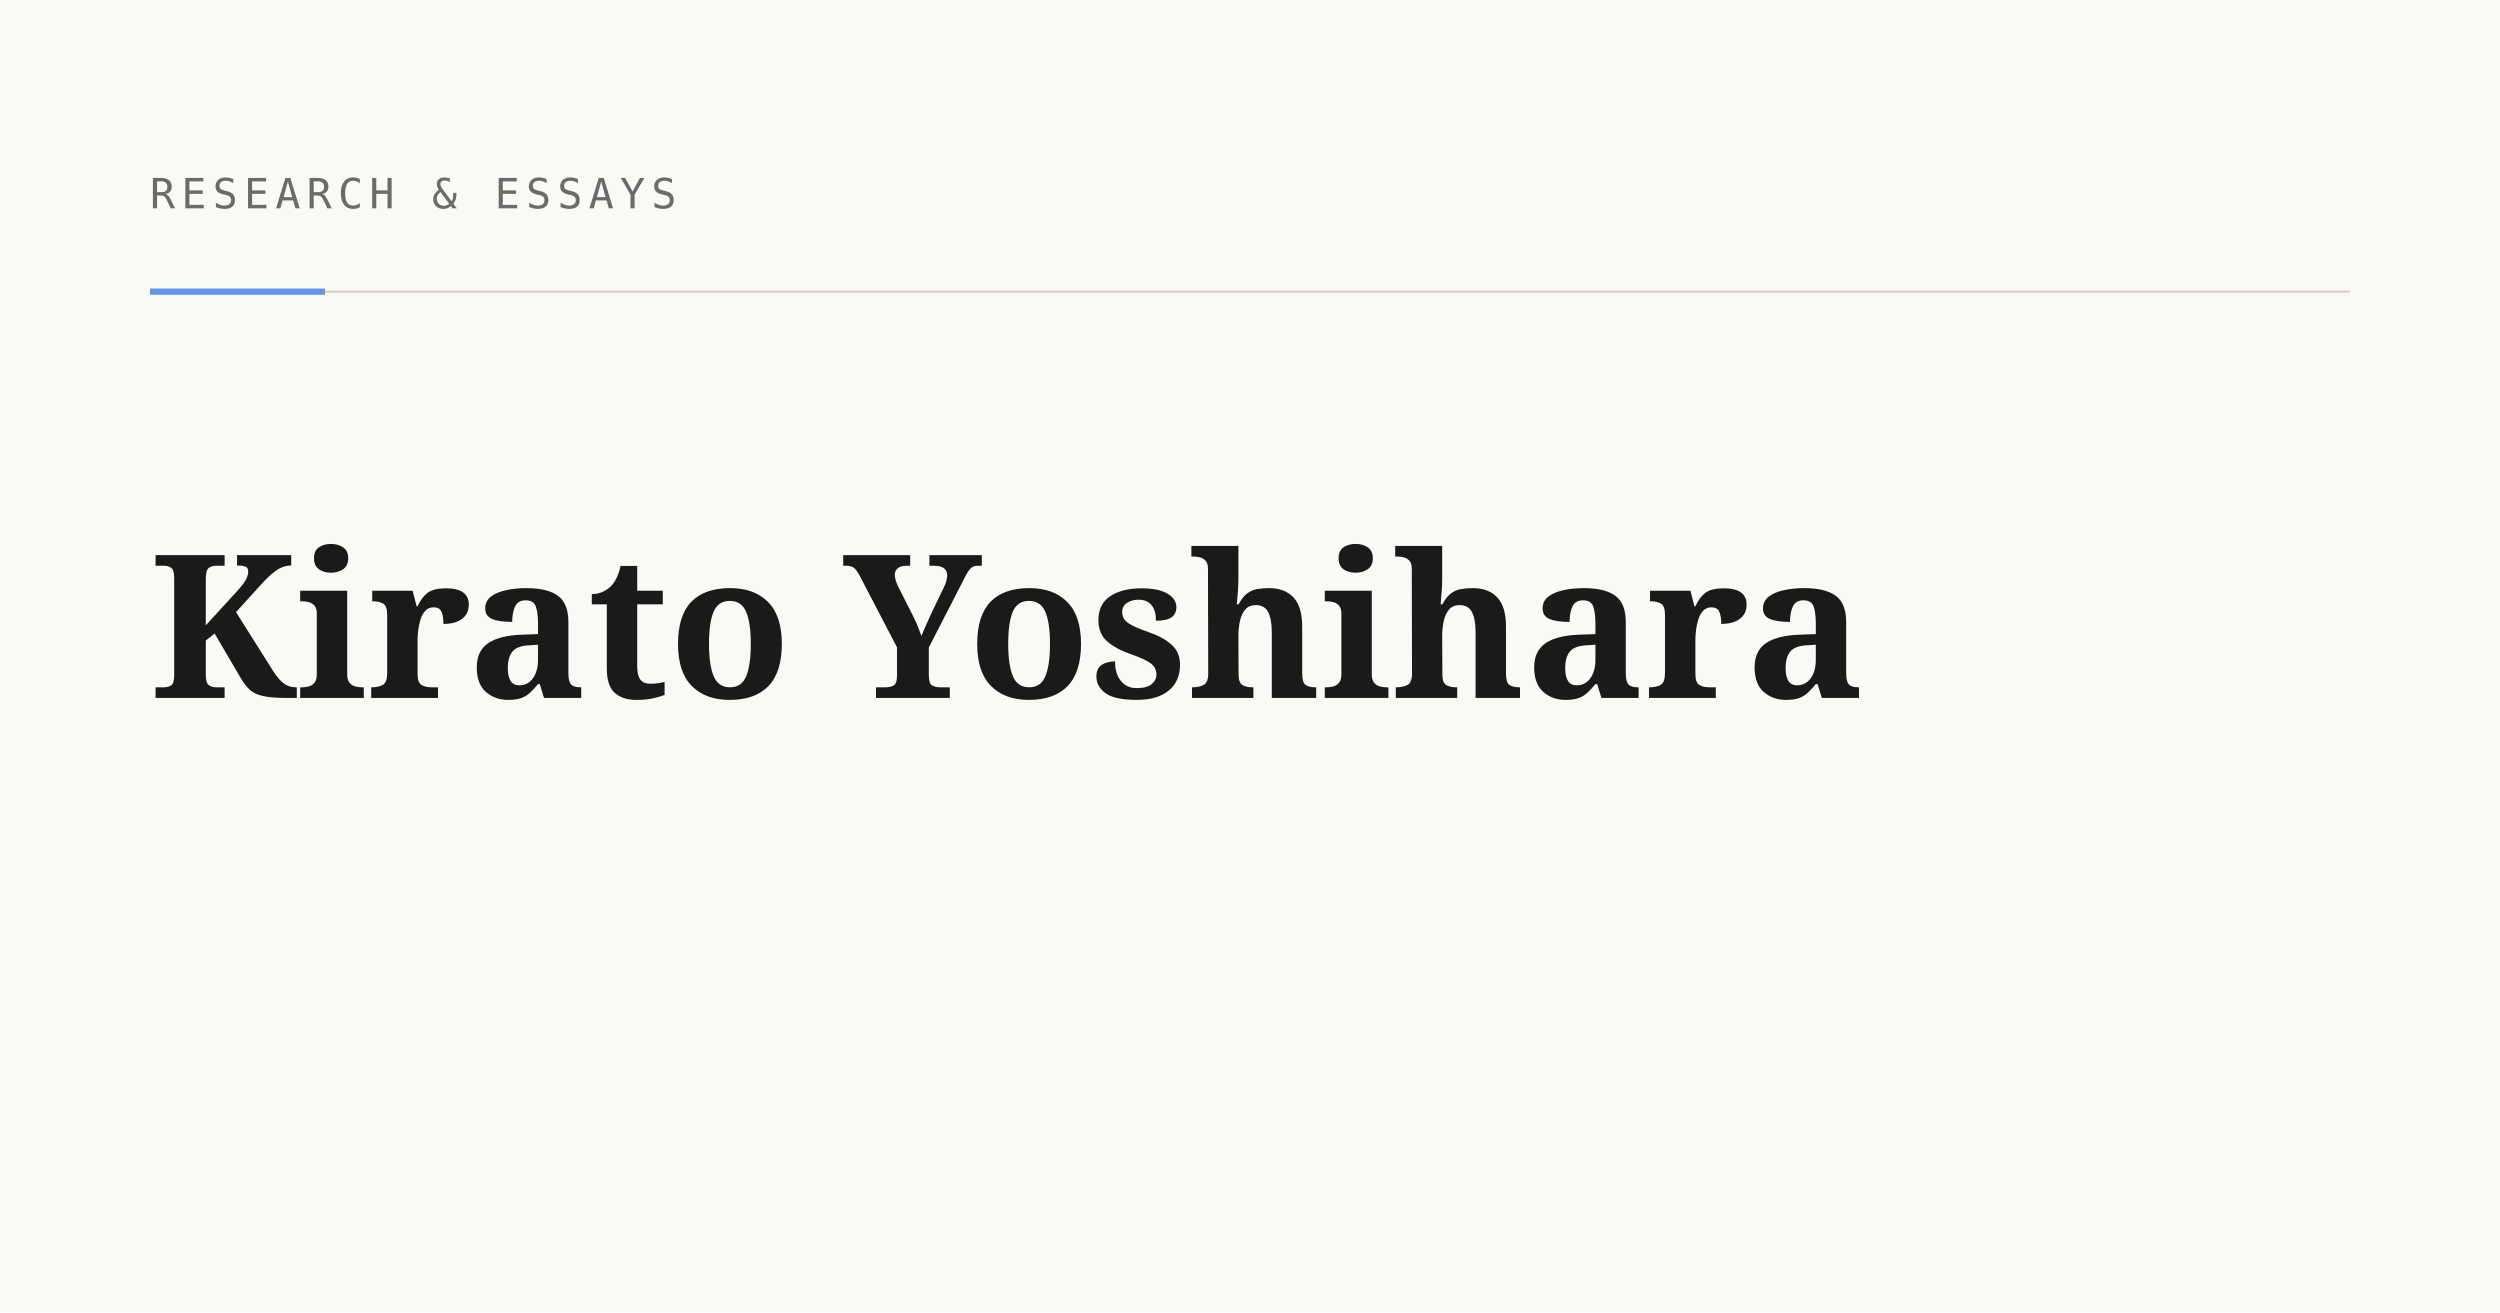
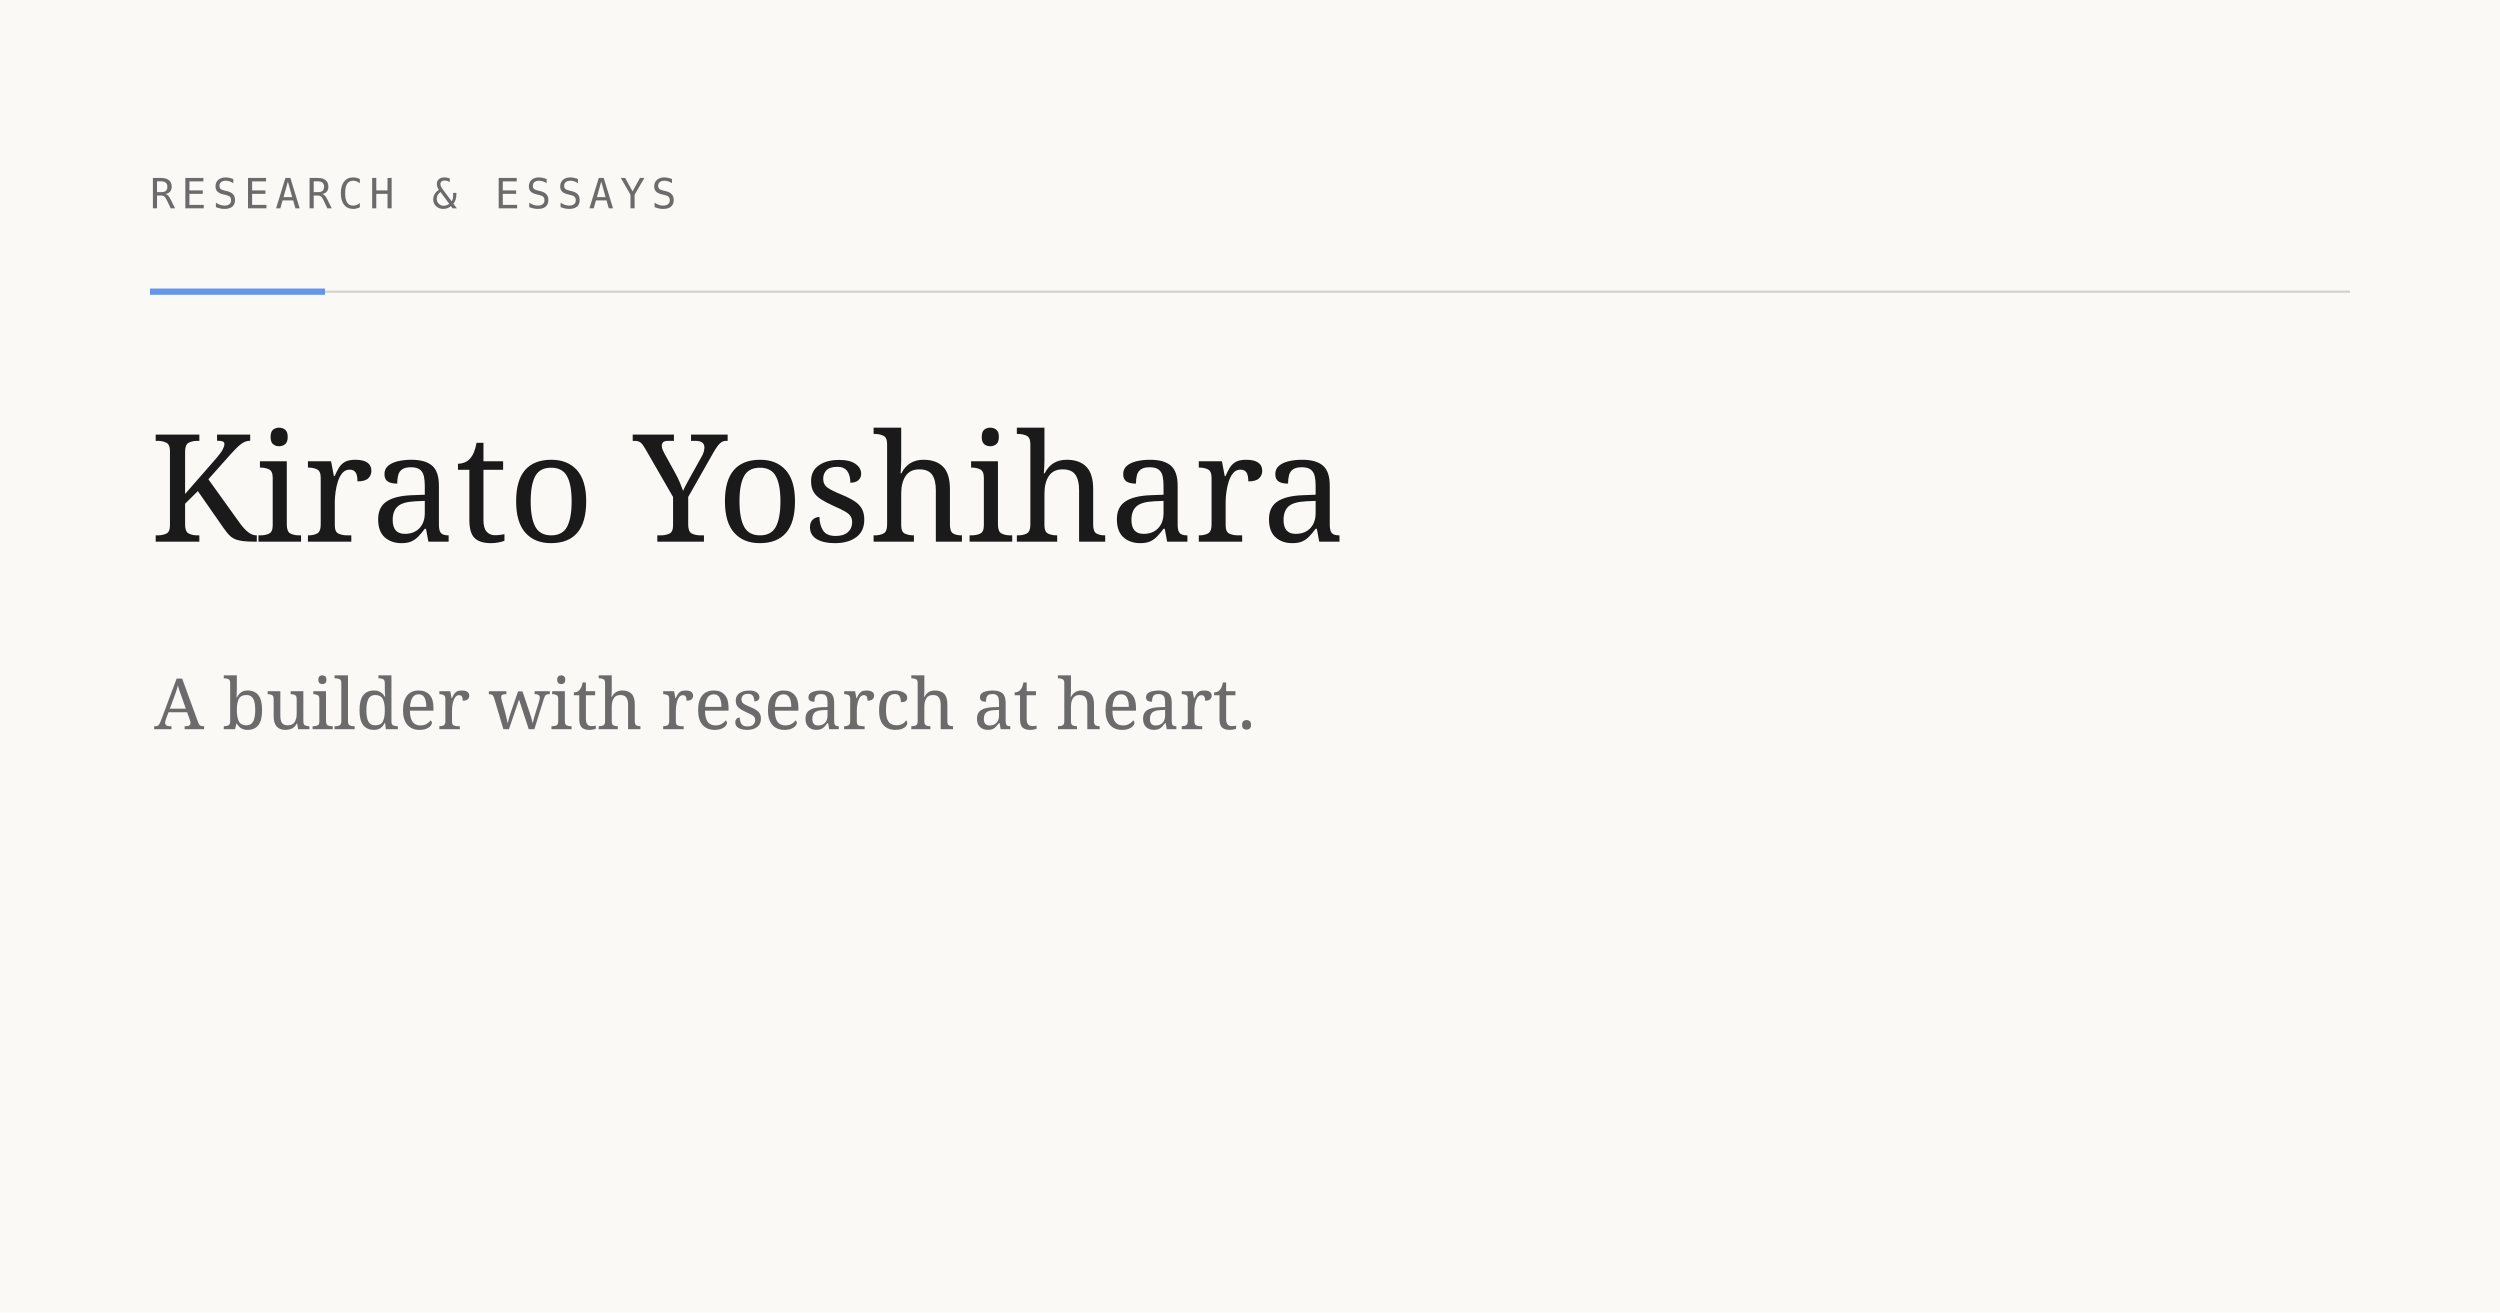
<svg xmlns="http://www.w3.org/2000/svg" width="1200" height="630" viewBox="0 0 1200 630">
  <rect width="1200" height="630" fill="#faf9f6" />
  <text x="72" y="100" font-family="Menlo, monospace" font-size="20" letter-spacing="3" fill="#6b6b6b">RESEARCH &amp; ESSAYS</text>
  <path d="M72 140h1056" stroke="#d4d0c8" />
  <path d="M72 140h84" stroke="#6495ED" stroke-width="3" />
-   <text x="72" y="335" font-family="'EB Garamond', Georgia, serif" font-size="96" font-weight="600" fill="#1a1a1a">Kirato Yoshihara</text>
+   <text x="72" y="260" font-family="Georgia, serif" font-size="72" font-weight="400" fill="#1a1a1a">Kirato Yoshihara</text>
+   <text x="74" y="350" font-family="Georgia, serif" font-size="34" font-weight="400" fill="#6b6b6b">A builder with research at heart.</text>
</svg>
